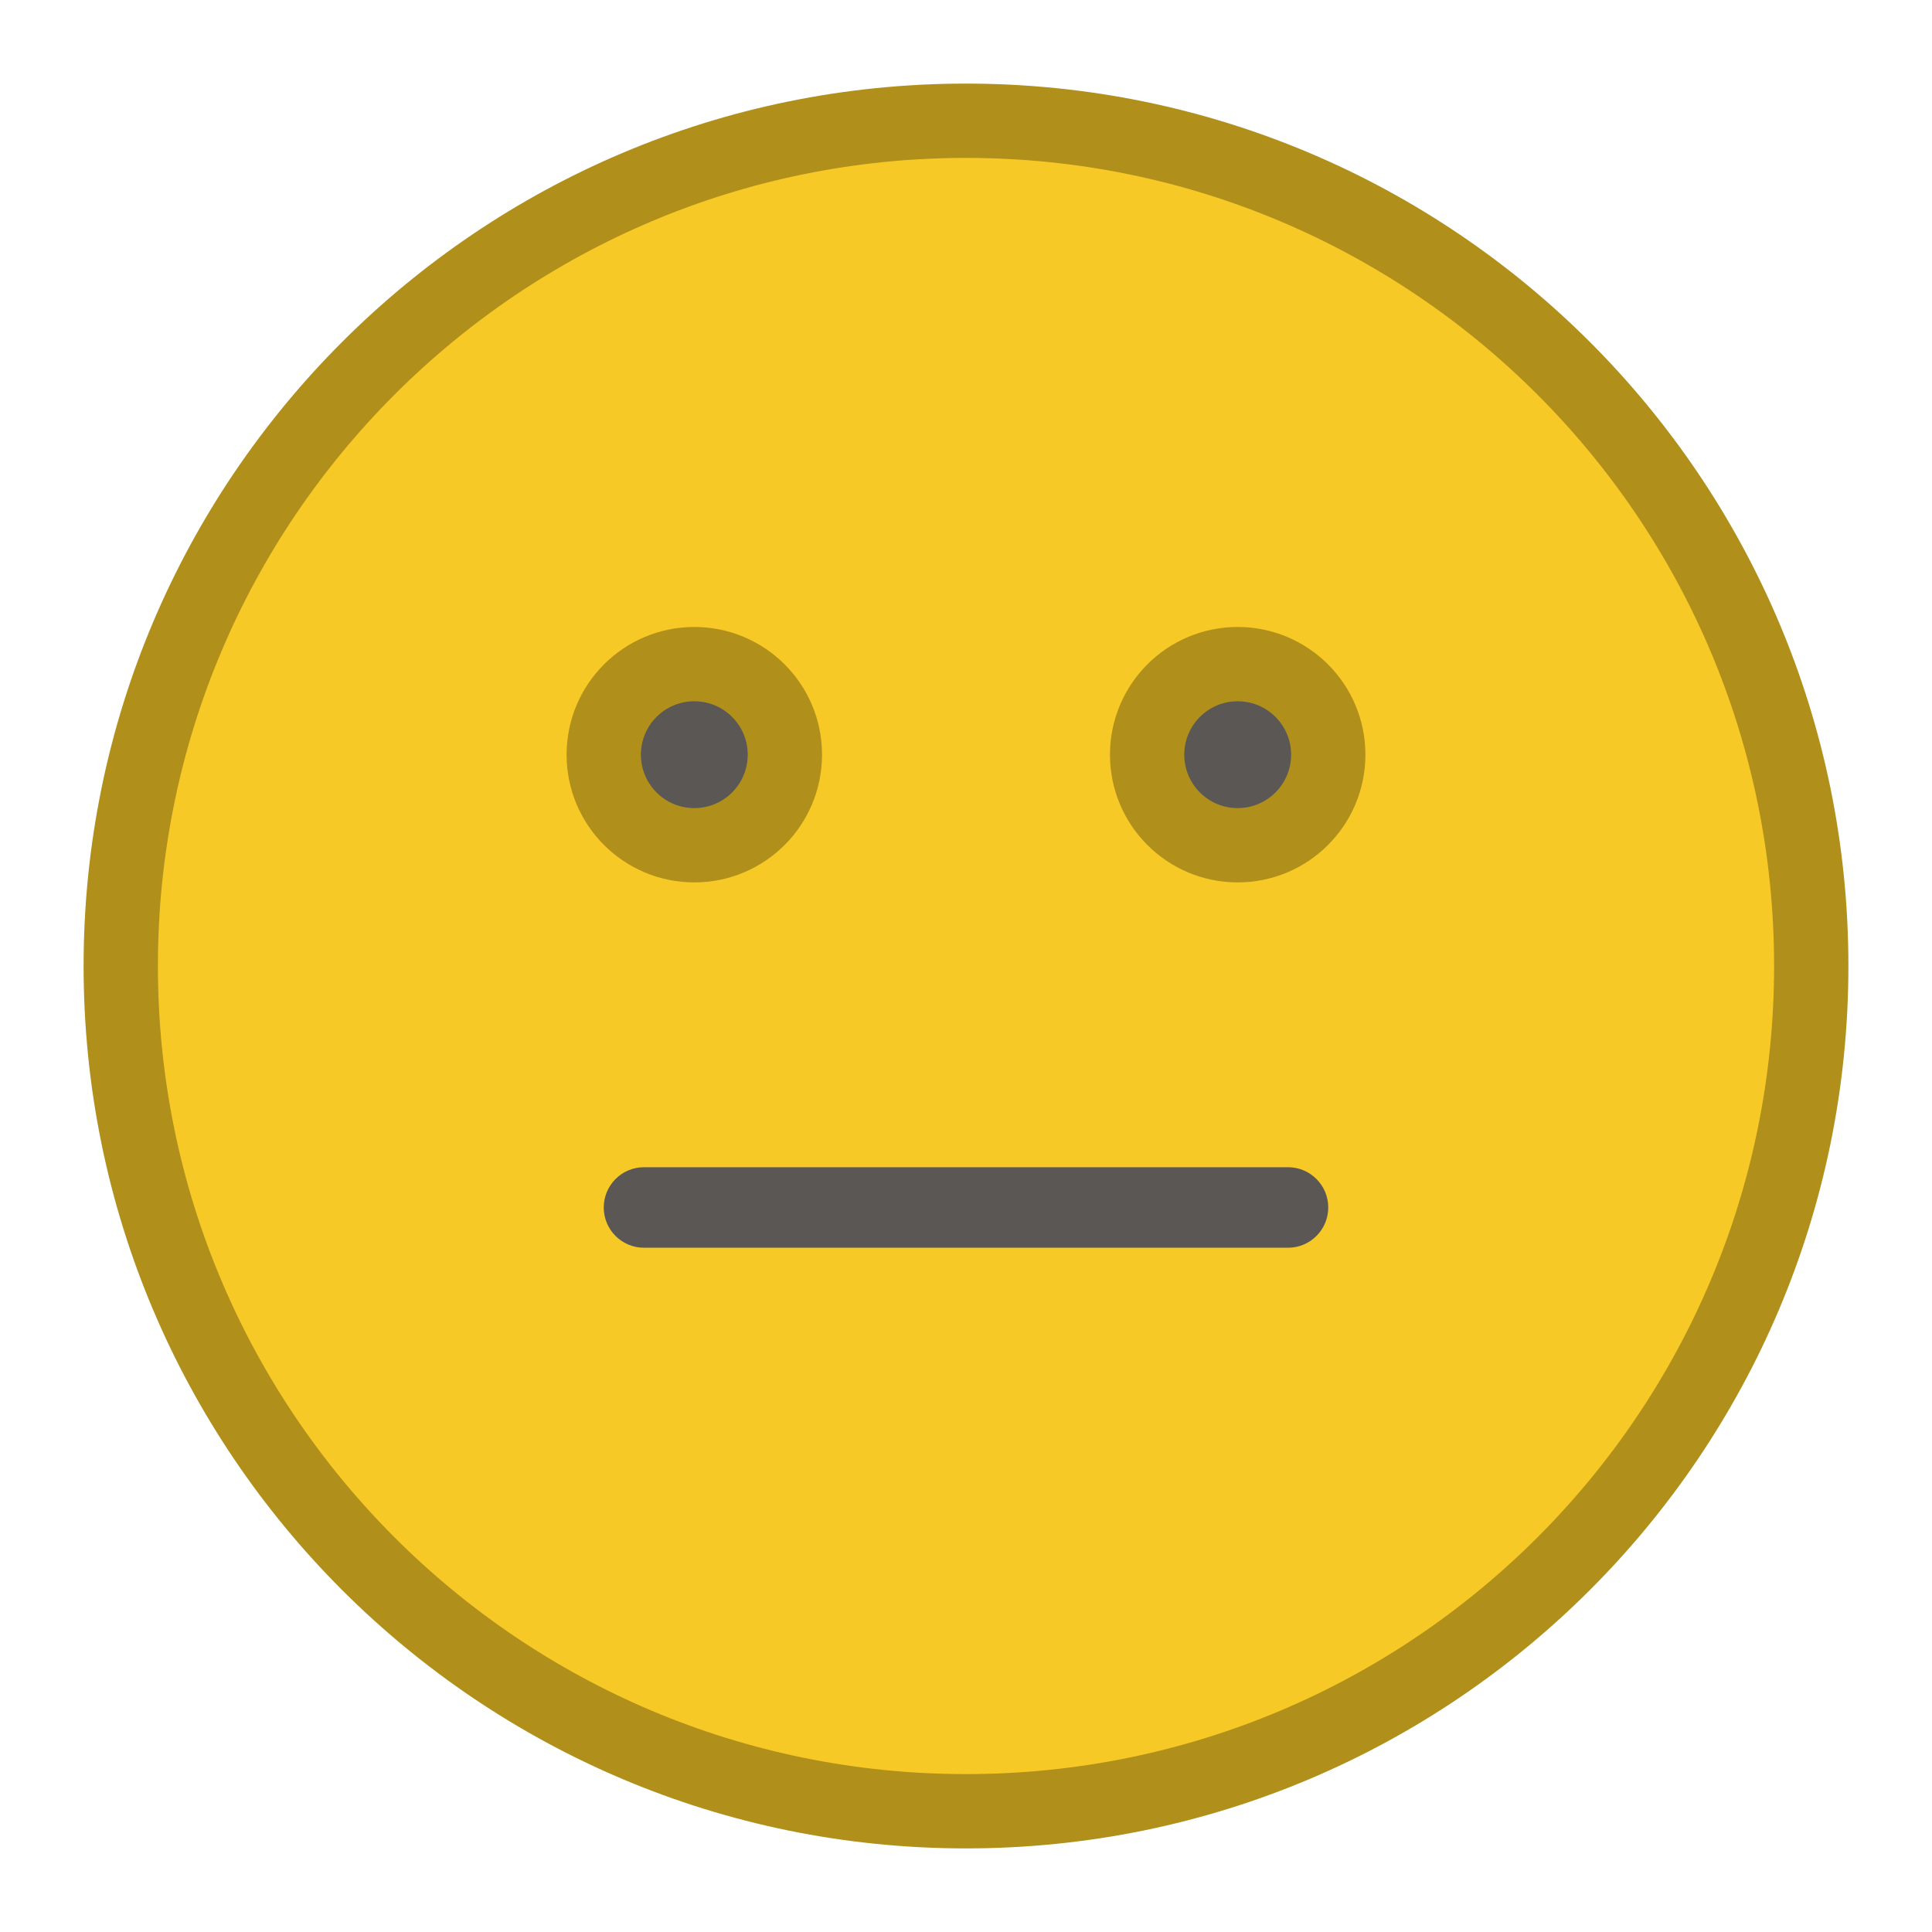
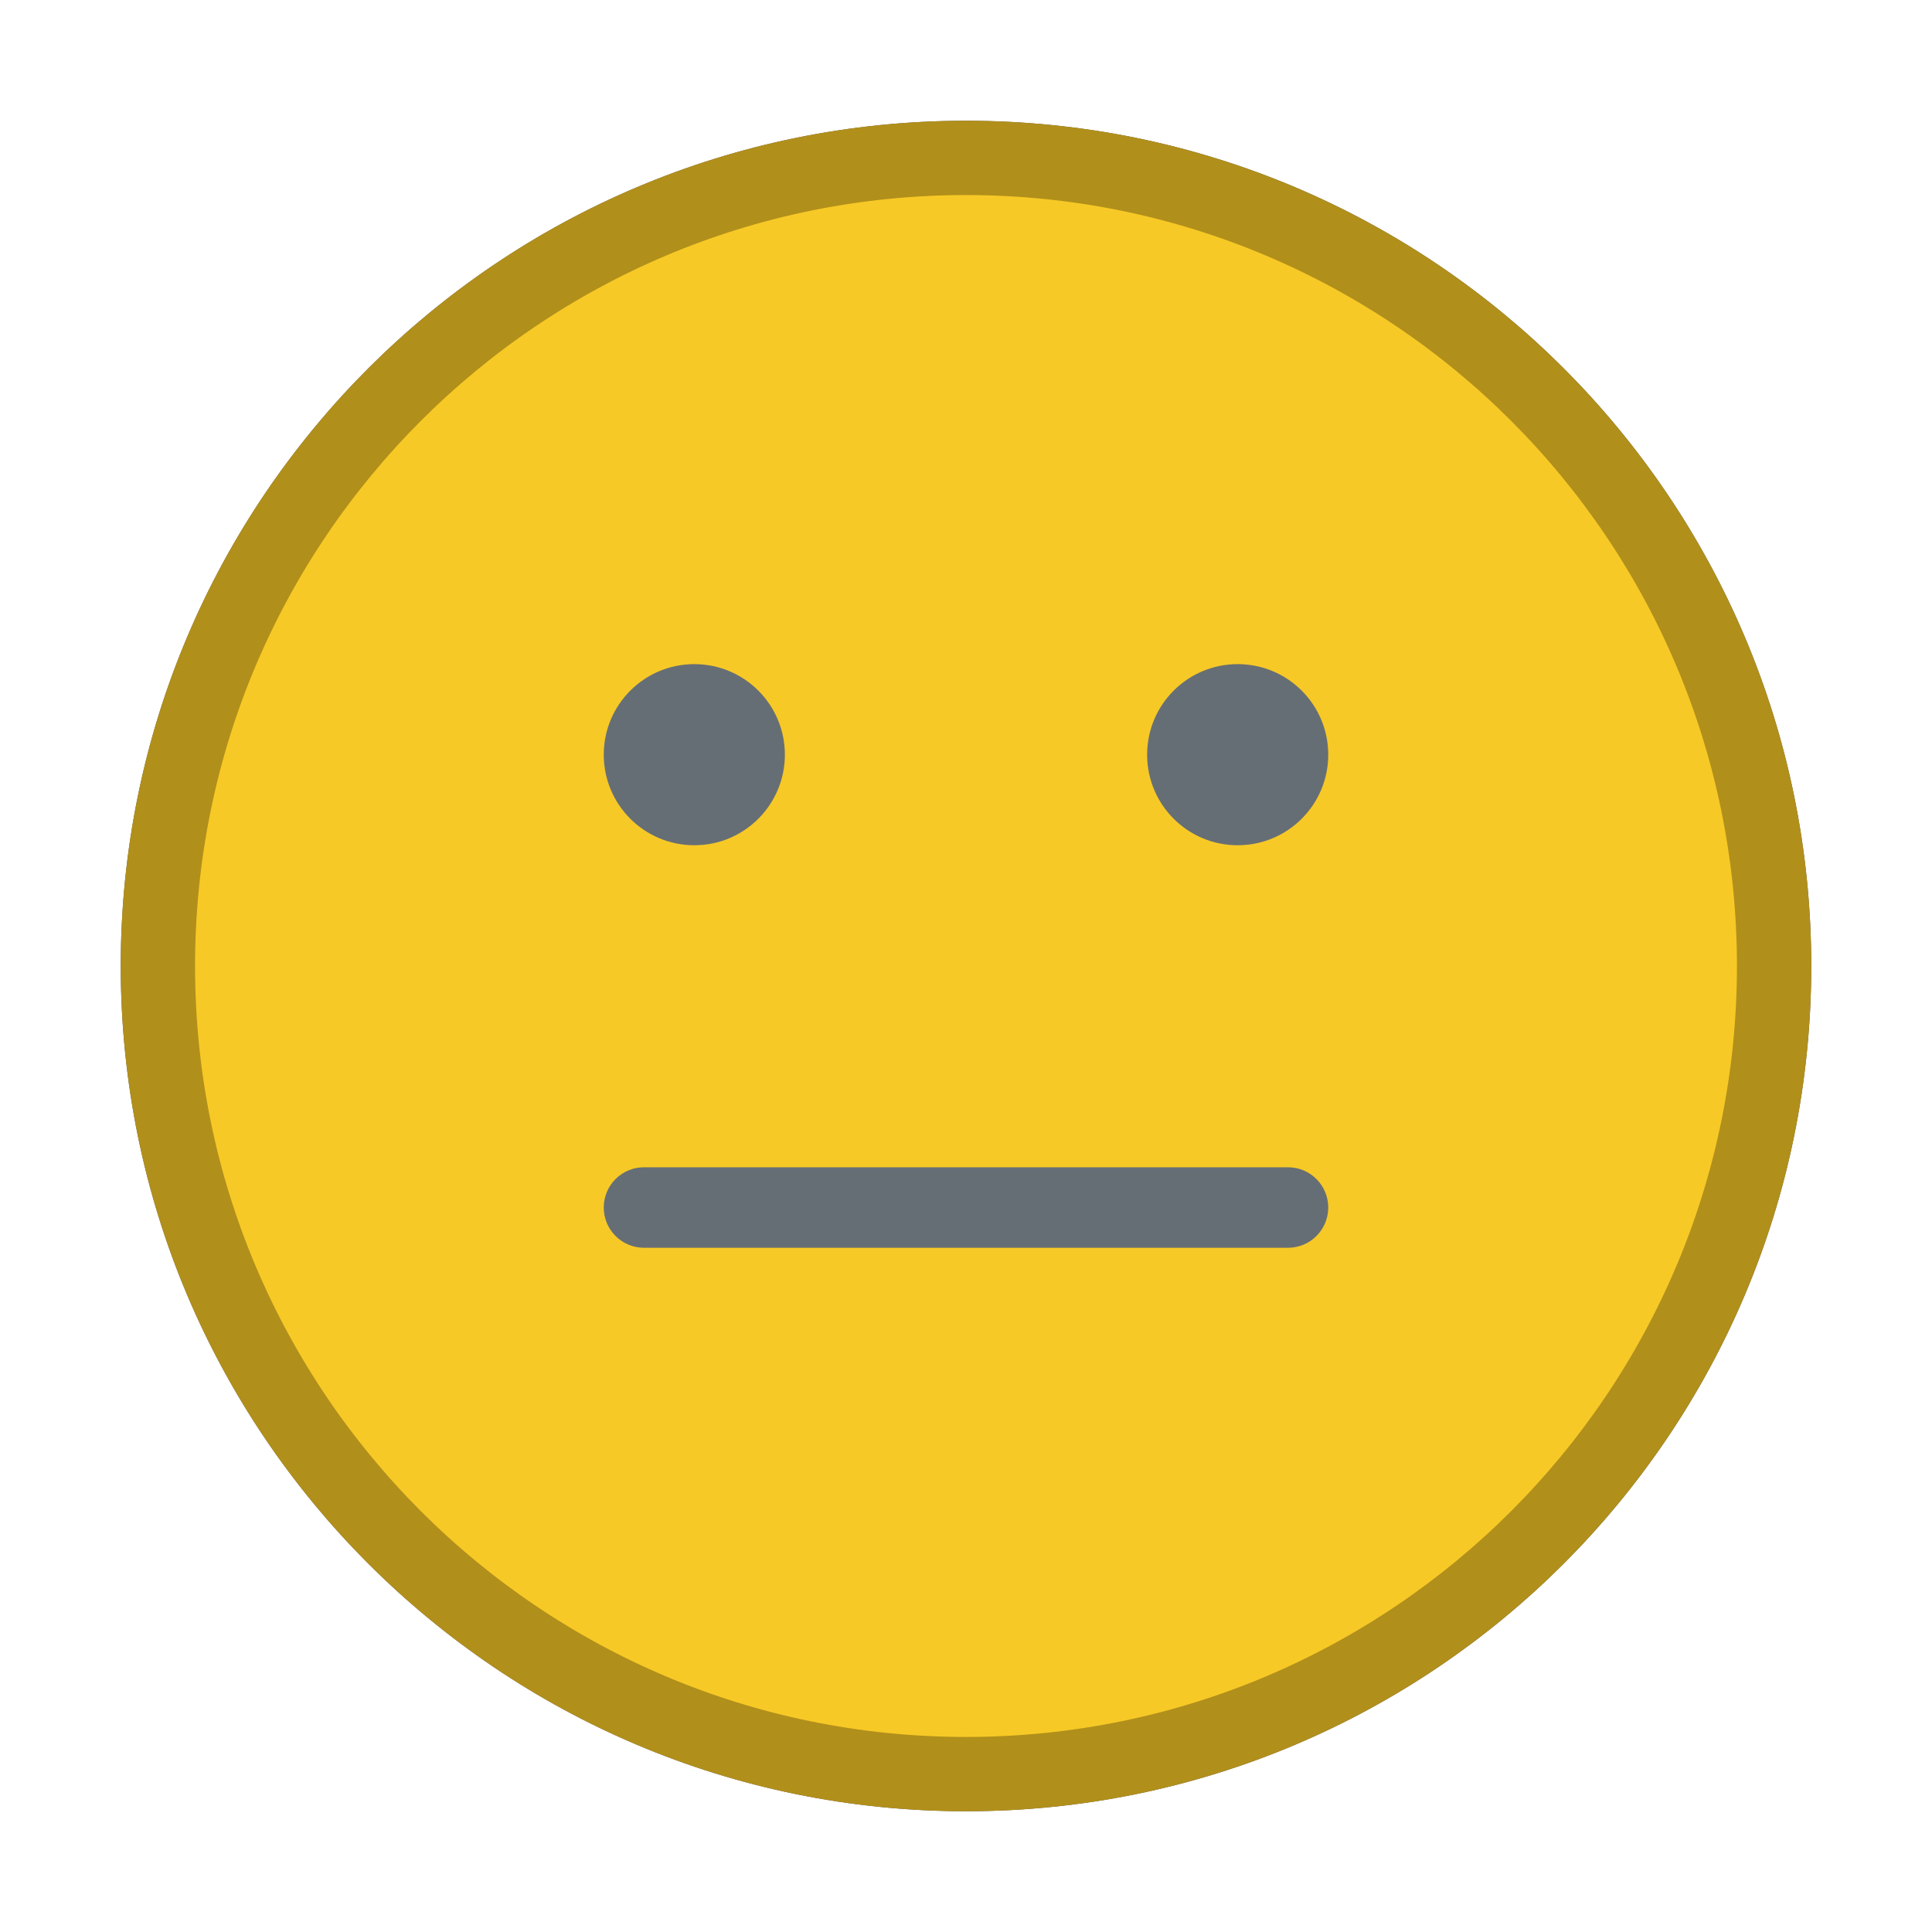
<svg xmlns="http://www.w3.org/2000/svg" width="52" height="52" viewBox="0 0 52 52" fill="none">
  <circle cx="26" cy="26" r="22.75" fill="#5A5754" />
-   <path stroke="#B18F1B" stroke-width="2" d="M26 3.25C38.565 3.25 48.75 13.435 48.75 26C48.75 38.565 38.565 48.75 26 48.75C13.435 48.75 3.25 38.565 3.25 26C3.25 13.435 13.435 3.25 26 3.25ZM18.688 17.875C17.341 17.875 16.25 18.966 16.25 20.312C16.25 21.659 17.341 22.75 18.688 22.75C20.034 22.75 21.125 21.659 21.125 20.312C21.125 18.966 20.034 17.875 18.688 17.875ZM33.312 17.875C31.966 17.875 30.875 18.966 30.875 20.312C30.875 21.659 31.966 22.75 33.312 22.75C34.659 22.75 35.75 21.659 35.75 20.312C35.75 18.966 34.659 17.875 33.312 17.875Z" fill="#F7C926" />
-   <path fill-rule="evenodd" clip-rule="evenodd" d="M16.25 32.5C16.25 31.901 16.735 31.416 17.333 31.416H34.667C35.265 31.416 35.75 31.901 35.75 32.5C35.75 33.098 35.265 33.583 34.667 33.583H17.333C16.735 33.583 16.25 33.098 16.25 32.5Z" fill="#5A5754" />
+   <circle cx="26" cy="26" r="21.75" fill="#F7C926" stroke="#B18F1B" stroke-width="2" />
+   <path d="M21.125 20.312C21.125 21.659 20.034 22.75 18.688 22.75C17.341 22.75 16.25 21.659 16.25 20.312C16.25 18.966 17.341 17.875 18.688 17.875C20.034 17.875 21.125 18.966 21.125 20.312Z" fill="#666E75" />
+   <path d="M35.75 20.312C35.75 21.659 34.659 22.75 33.312 22.75C31.966 22.75 30.875 21.659 30.875 20.312C30.875 18.966 31.966 17.875 33.312 17.875C34.659 17.875 35.75 18.966 35.75 20.312Z" fill="#666E75" />
+   <path fill-rule="evenodd" clip-rule="evenodd" d="M16.25 32.5C16.25 31.902 16.735 31.417 17.333 31.417H34.667C35.265 31.417 35.75 31.902 35.75 32.5C35.75 33.099 35.265 33.584 34.667 33.584H17.333C16.735 33.584 16.25 33.099 16.25 32.5Z" fill="#666E75" />
</svg>
